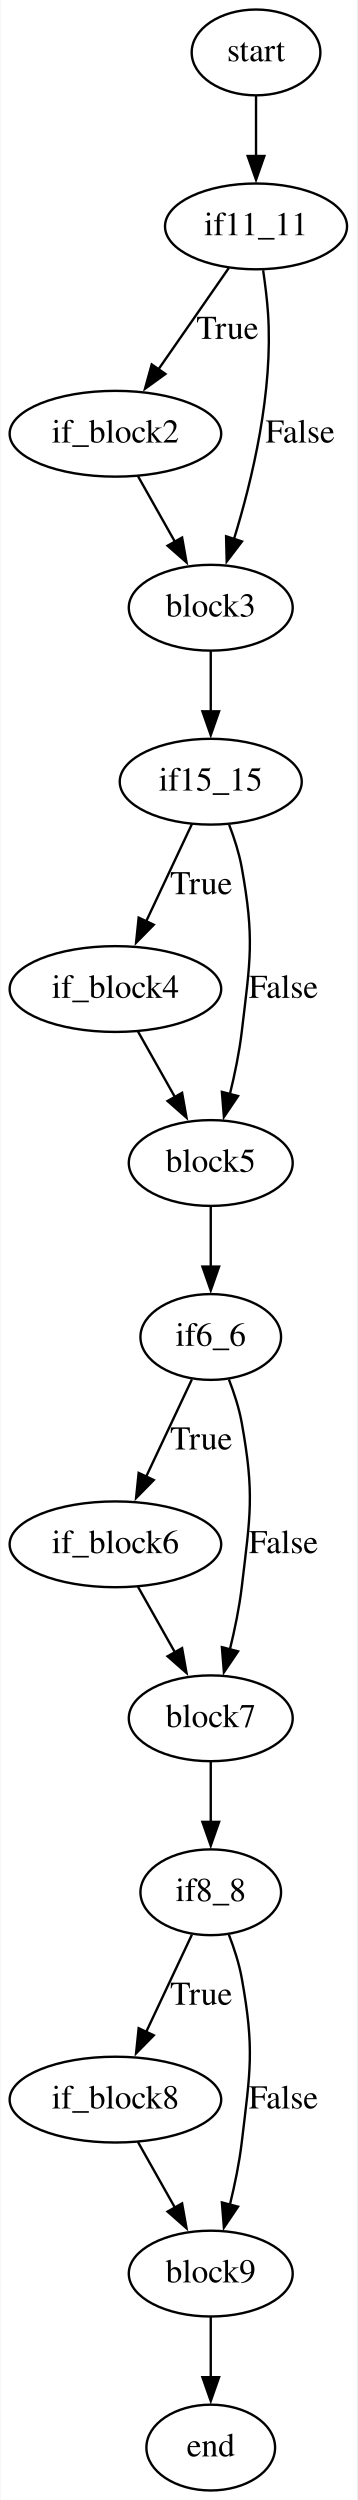
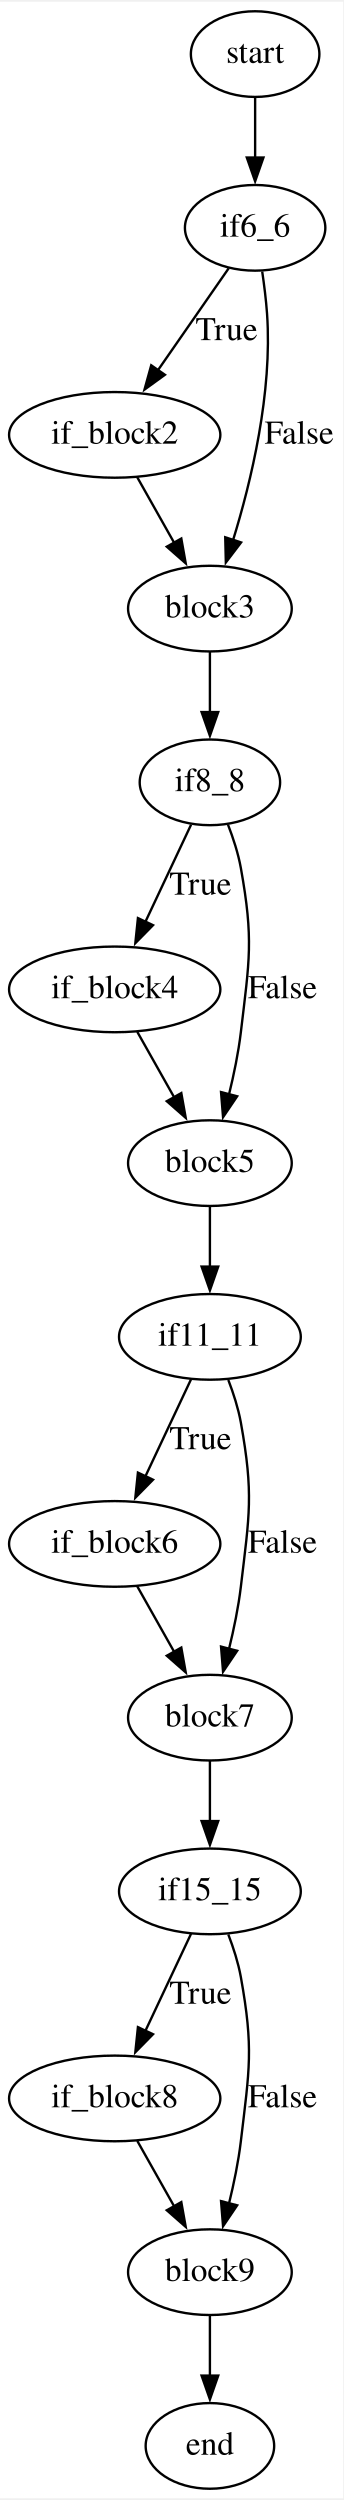
- <svg xmlns="http://www.w3.org/2000/svg" width="150pt" height="1049pt" viewBox="0.00 0.00 149.54 1049.00">
+ <svg xmlns="http://www.w3.org/2000/svg" width="144pt" height="1049pt" viewBox="0.00 0.00 144.20 1049.00">
  <g id="graph0" class="graph" transform="scale(1 1) rotate(0) translate(4 1045)">
-     <polygon fill="white" stroke="none" points="-4,4 -4,-1045 145.54,-1045 145.54,4 -4,4" />
+     <polygon fill="white" stroke="none" points="-4,4 -4,-1045 140.2,-1045 140.2,4 -4,4" />
    <g id="node1" class="node">
      <ellipse fill="none" stroke="black" cx="103.2" cy="-1023" rx="27" ry="18" />
      <text text-anchor="middle" x="103.2" y="-1019.3" font-family="Times,serif" font-size="14.00">start</text>
    </g>
    <g id="node2" class="node">
-       <ellipse fill="none" stroke="black" cx="103.2" cy="-950" rx="38.19" ry="18" />
-       <text text-anchor="middle" x="103.2" y="-946.3" font-family="Times,serif" font-size="14.00">if11_11</text>
+       <ellipse fill="none" stroke="black" cx="103.2" cy="-950" rx="29.5" ry="18" />
+       <text text-anchor="middle" x="103.2" y="-946.3" font-family="Times,serif" font-size="14.00">if6_6</text>
    </g>
    <g id="edge1" class="edge">
      <path fill="none" stroke="black" d="M103.2,-1004.81C103.2,-997.23 103.2,-988.1 103.2,-979.54" />
      <polygon fill="black" stroke="black" points="106.7,-979.54 103.2,-969.54 99.7,-979.54 106.7,-979.54" />
    </g>
    <g id="node3" class="node">
      <ellipse fill="none" stroke="black" cx="44.2" cy="-863" rx="44.39" ry="18" />
      <text text-anchor="middle" x="44.2" y="-859.3" font-family="Times,serif" font-size="14.00">if_block2</text>
    </g>
    <g id="edge2" class="edge">
-       <path fill="none" stroke="black" d="M91.82,-932.61C83.39,-920.46 71.72,-903.66 62.05,-889.73" />
-       <polygon fill="black" stroke="black" points="65.18,-888.09 56.6,-881.87 59.43,-892.08 65.18,-888.09" />
+       <path fill="none" stroke="black" d="M92.1,-933.01C83.69,-920.9 71.96,-904 62.22,-889.96" />
+       <polygon fill="black" stroke="black" points="65.29,-888.25 56.71,-882.03 59.54,-892.24 65.29,-888.25" />
      <text text-anchor="middle" x="91.2" y="-902.8" font-family="Times,serif" font-size="14.00">True</text>
    </g>
    <g id="node4" class="node">
      <ellipse fill="none" stroke="black" cx="84.2" cy="-790" rx="34.39" ry="18" />
      <text text-anchor="middle" x="84.2" y="-786.3" font-family="Times,serif" font-size="14.00">block3</text>
    </g>
    <g id="edge3" class="edge">
      <path fill="none" stroke="black" d="M106.18,-931.61C107,-926 107.79,-919.76 108.2,-914 110.55,-880.84 101.55,-843.44 93.9,-818.68" />
      <polygon fill="black" stroke="black" points="97.3,-817.81 90.89,-809.38 90.64,-819.97 97.3,-817.81" />
      <text text-anchor="middle" x="121.7" y="-859.3" font-family="Times,serif" font-size="14.00">False</text>
    </g>
    <g id="edge4" class="edge">
      <path fill="none" stroke="black" d="M53.68,-845.17C58.31,-836.95 63.99,-826.86 69.2,-817.62" />
      <polygon fill="black" stroke="black" points="72.18,-819.45 74.04,-809.02 66.08,-816.02 72.18,-819.45" />
    </g>
    <g id="node5" class="node">
-       <ellipse fill="none" stroke="black" cx="84.2" cy="-717" rx="38.19" ry="18" />
-       <text text-anchor="middle" x="84.2" y="-713.3" font-family="Times,serif" font-size="14.00">if15_15</text>
+       <ellipse fill="none" stroke="black" cx="84.2" cy="-717" rx="29.5" ry="18" />
+       <text text-anchor="middle" x="84.2" y="-713.3" font-family="Times,serif" font-size="14.00">if8_8</text>
    </g>
    <g id="edge5" class="edge">
      <path fill="none" stroke="black" d="M84.2,-771.81C84.2,-764.23 84.2,-755.1 84.2,-746.54" />
      <polygon fill="black" stroke="black" points="87.7,-746.54 84.2,-736.54 80.7,-746.54 87.7,-746.54" />
    </g>
    <g id="node6" class="node">
      <ellipse fill="none" stroke="black" cx="44.2" cy="-630" rx="44.39" ry="18" />
      <text text-anchor="middle" x="44.2" y="-626.3" font-family="Times,serif" font-size="14.00">if_block4</text>
    </g>
    <g id="edge6" class="edge">
      <path fill="none" stroke="black" d="M76.29,-699.21C70.8,-687.52 63.35,-671.69 57.01,-658.22" />
      <polygon fill="black" stroke="black" points="60.29,-656.98 52.86,-649.42 53.95,-659.96 60.29,-656.98" />
      <text text-anchor="middle" x="80.2" y="-669.8" font-family="Times,serif" font-size="14.00">True</text>
    </g>
    <g id="node7" class="node">
      <ellipse fill="none" stroke="black" cx="84.2" cy="-557" rx="34.39" ry="18" />
      <text text-anchor="middle" x="84.2" y="-553.3" font-family="Times,serif" font-size="14.00">block5</text>
    </g>
    <g id="edge7" class="edge">
-       <path fill="none" stroke="black" d="M91.93,-698.9C94.08,-693.31 96.12,-687 97.2,-681 102.62,-650.82 100.81,-642.45 97.2,-612 96.18,-603.41 94.27,-594.21 92.23,-585.88" />
+       <path fill="none" stroke="black" d="M91.79,-699.25C93.99,-693.58 96.1,-687.12 97.2,-681 102.62,-650.82 100.81,-642.45 97.2,-612 96.18,-603.41 94.27,-594.21 92.23,-585.88" />
      <polygon fill="black" stroke="black" points="95.65,-585.09 89.72,-576.3 88.87,-586.86 95.65,-585.09" />
      <text text-anchor="middle" x="114.7" y="-626.3" font-family="Times,serif" font-size="14.00">False</text>
    </g>
    <g id="edge8" class="edge">
      <path fill="none" stroke="black" d="M53.68,-612.17C58.31,-603.95 63.99,-593.86 69.2,-584.62" />
      <polygon fill="black" stroke="black" points="72.18,-586.45 74.04,-576.02 66.08,-583.02 72.18,-586.45" />
    </g>
    <g id="node8" class="node">
-       <ellipse fill="none" stroke="black" cx="84.2" cy="-484" rx="29.5" ry="18" />
-       <text text-anchor="middle" x="84.2" y="-480.3" font-family="Times,serif" font-size="14.00">if6_6</text>
+       <ellipse fill="none" stroke="black" cx="84.2" cy="-484" rx="38.19" ry="18" />
+       <text text-anchor="middle" x="84.2" y="-480.3" font-family="Times,serif" font-size="14.00">if11_11</text>
    </g>
    <g id="edge9" class="edge">
      <path fill="none" stroke="black" d="M84.2,-538.81C84.2,-531.23 84.2,-522.1 84.2,-513.54" />
      <polygon fill="black" stroke="black" points="87.7,-513.54 84.2,-503.54 80.7,-513.54 87.7,-513.54" />
    </g>
    <g id="node9" class="node">
      <ellipse fill="none" stroke="black" cx="44.2" cy="-397" rx="44.39" ry="18" />
      <text text-anchor="middle" x="44.2" y="-393.3" font-family="Times,serif" font-size="14.00">if_block6</text>
    </g>
    <g id="edge10" class="edge">
      <path fill="none" stroke="black" d="M76.29,-466.21C70.8,-454.52 63.35,-438.69 57.01,-425.22" />
      <polygon fill="black" stroke="black" points="60.29,-423.98 52.86,-416.42 53.95,-426.96 60.29,-423.98" />
      <text text-anchor="middle" x="80.2" y="-436.8" font-family="Times,serif" font-size="14.00">True</text>
    </g>
    <g id="node10" class="node">
      <ellipse fill="none" stroke="black" cx="84.2" cy="-324" rx="34.39" ry="18" />
      <text text-anchor="middle" x="84.2" y="-320.3" font-family="Times,serif" font-size="14.00">block7</text>
    </g>
    <g id="edge11" class="edge">
-       <path fill="none" stroke="black" d="M91.79,-466.25C93.99,-460.58 96.1,-454.12 97.2,-448 102.62,-417.82 100.81,-409.45 97.2,-379 96.18,-370.41 94.27,-361.21 92.23,-352.88" />
+       <path fill="none" stroke="black" d="M91.93,-465.9C94.08,-460.31 96.12,-454 97.2,-448 102.62,-417.82 100.81,-409.45 97.2,-379 96.18,-370.41 94.27,-361.21 92.23,-352.88" />
      <polygon fill="black" stroke="black" points="95.65,-352.09 89.72,-343.3 88.87,-353.86 95.65,-352.09" />
      <text text-anchor="middle" x="114.7" y="-393.3" font-family="Times,serif" font-size="14.00">False</text>
    </g>
    <g id="edge12" class="edge">
      <path fill="none" stroke="black" d="M53.68,-379.17C58.31,-370.95 63.99,-360.86 69.2,-351.62" />
      <polygon fill="black" stroke="black" points="72.18,-353.45 74.04,-343.02 66.08,-350.02 72.18,-353.45" />
    </g>
    <g id="node11" class="node">
-       <ellipse fill="none" stroke="black" cx="84.2" cy="-251" rx="29.5" ry="18" />
-       <text text-anchor="middle" x="84.2" y="-247.3" font-family="Times,serif" font-size="14.00">if8_8</text>
+       <ellipse fill="none" stroke="black" cx="84.2" cy="-251" rx="38.19" ry="18" />
+       <text text-anchor="middle" x="84.2" y="-247.3" font-family="Times,serif" font-size="14.00">if15_15</text>
    </g>
    <g id="edge13" class="edge">
      <path fill="none" stroke="black" d="M84.2,-305.81C84.2,-298.23 84.2,-289.1 84.2,-280.54" />
      <polygon fill="black" stroke="black" points="87.7,-280.54 84.2,-270.54 80.7,-280.54 87.7,-280.54" />
    </g>
    <g id="node12" class="node">
      <ellipse fill="none" stroke="black" cx="44.2" cy="-164" rx="44.39" ry="18" />
      <text text-anchor="middle" x="44.2" y="-160.3" font-family="Times,serif" font-size="14.00">if_block8</text>
    </g>
    <g id="edge14" class="edge">
      <path fill="none" stroke="black" d="M76.29,-233.21C70.8,-221.52 63.35,-205.69 57.01,-192.22" />
      <polygon fill="black" stroke="black" points="60.29,-190.98 52.86,-183.42 53.95,-193.96 60.29,-190.98" />
      <text text-anchor="middle" x="80.2" y="-203.8" font-family="Times,serif" font-size="14.00">True</text>
    </g>
    <g id="node13" class="node">
      <ellipse fill="none" stroke="black" cx="84.2" cy="-91" rx="34.39" ry="18" />
      <text text-anchor="middle" x="84.2" y="-87.3" font-family="Times,serif" font-size="14.00">block9</text>
    </g>
    <g id="edge15" class="edge">
-       <path fill="none" stroke="black" d="M91.79,-233.25C93.99,-227.58 96.1,-221.12 97.2,-215 102.62,-184.82 100.81,-176.45 97.2,-146 96.18,-137.41 94.27,-128.21 92.23,-119.88" />
+       <path fill="none" stroke="black" d="M91.93,-232.9C94.08,-227.31 96.12,-221 97.2,-215 102.62,-184.82 100.81,-176.45 97.2,-146 96.18,-137.41 94.27,-128.21 92.23,-119.88" />
      <polygon fill="black" stroke="black" points="95.65,-119.09 89.72,-110.3 88.87,-120.86 95.65,-119.09" />
      <text text-anchor="middle" x="114.7" y="-160.3" font-family="Times,serif" font-size="14.00">False</text>
    </g>
    <g id="edge16" class="edge">
      <path fill="none" stroke="black" d="M53.68,-146.17C58.31,-137.95 63.99,-127.86 69.2,-118.62" />
      <polygon fill="black" stroke="black" points="72.18,-120.45 74.04,-110.02 66.08,-117.02 72.18,-120.45" />
    </g>
    <g id="node14" class="node">
      <ellipse fill="none" stroke="black" cx="84.2" cy="-18" rx="27" ry="18" />
      <text text-anchor="middle" x="84.2" y="-14.3" font-family="Times,serif" font-size="14.00">end</text>
    </g>
    <g id="edge17" class="edge">
      <path fill="none" stroke="black" d="M84.2,-72.81C84.2,-65.23 84.2,-56.1 84.2,-47.54" />
      <polygon fill="black" stroke="black" points="87.7,-47.54 84.2,-37.54 80.7,-47.54 87.7,-47.54" />
    </g>
  </g>
</svg>
